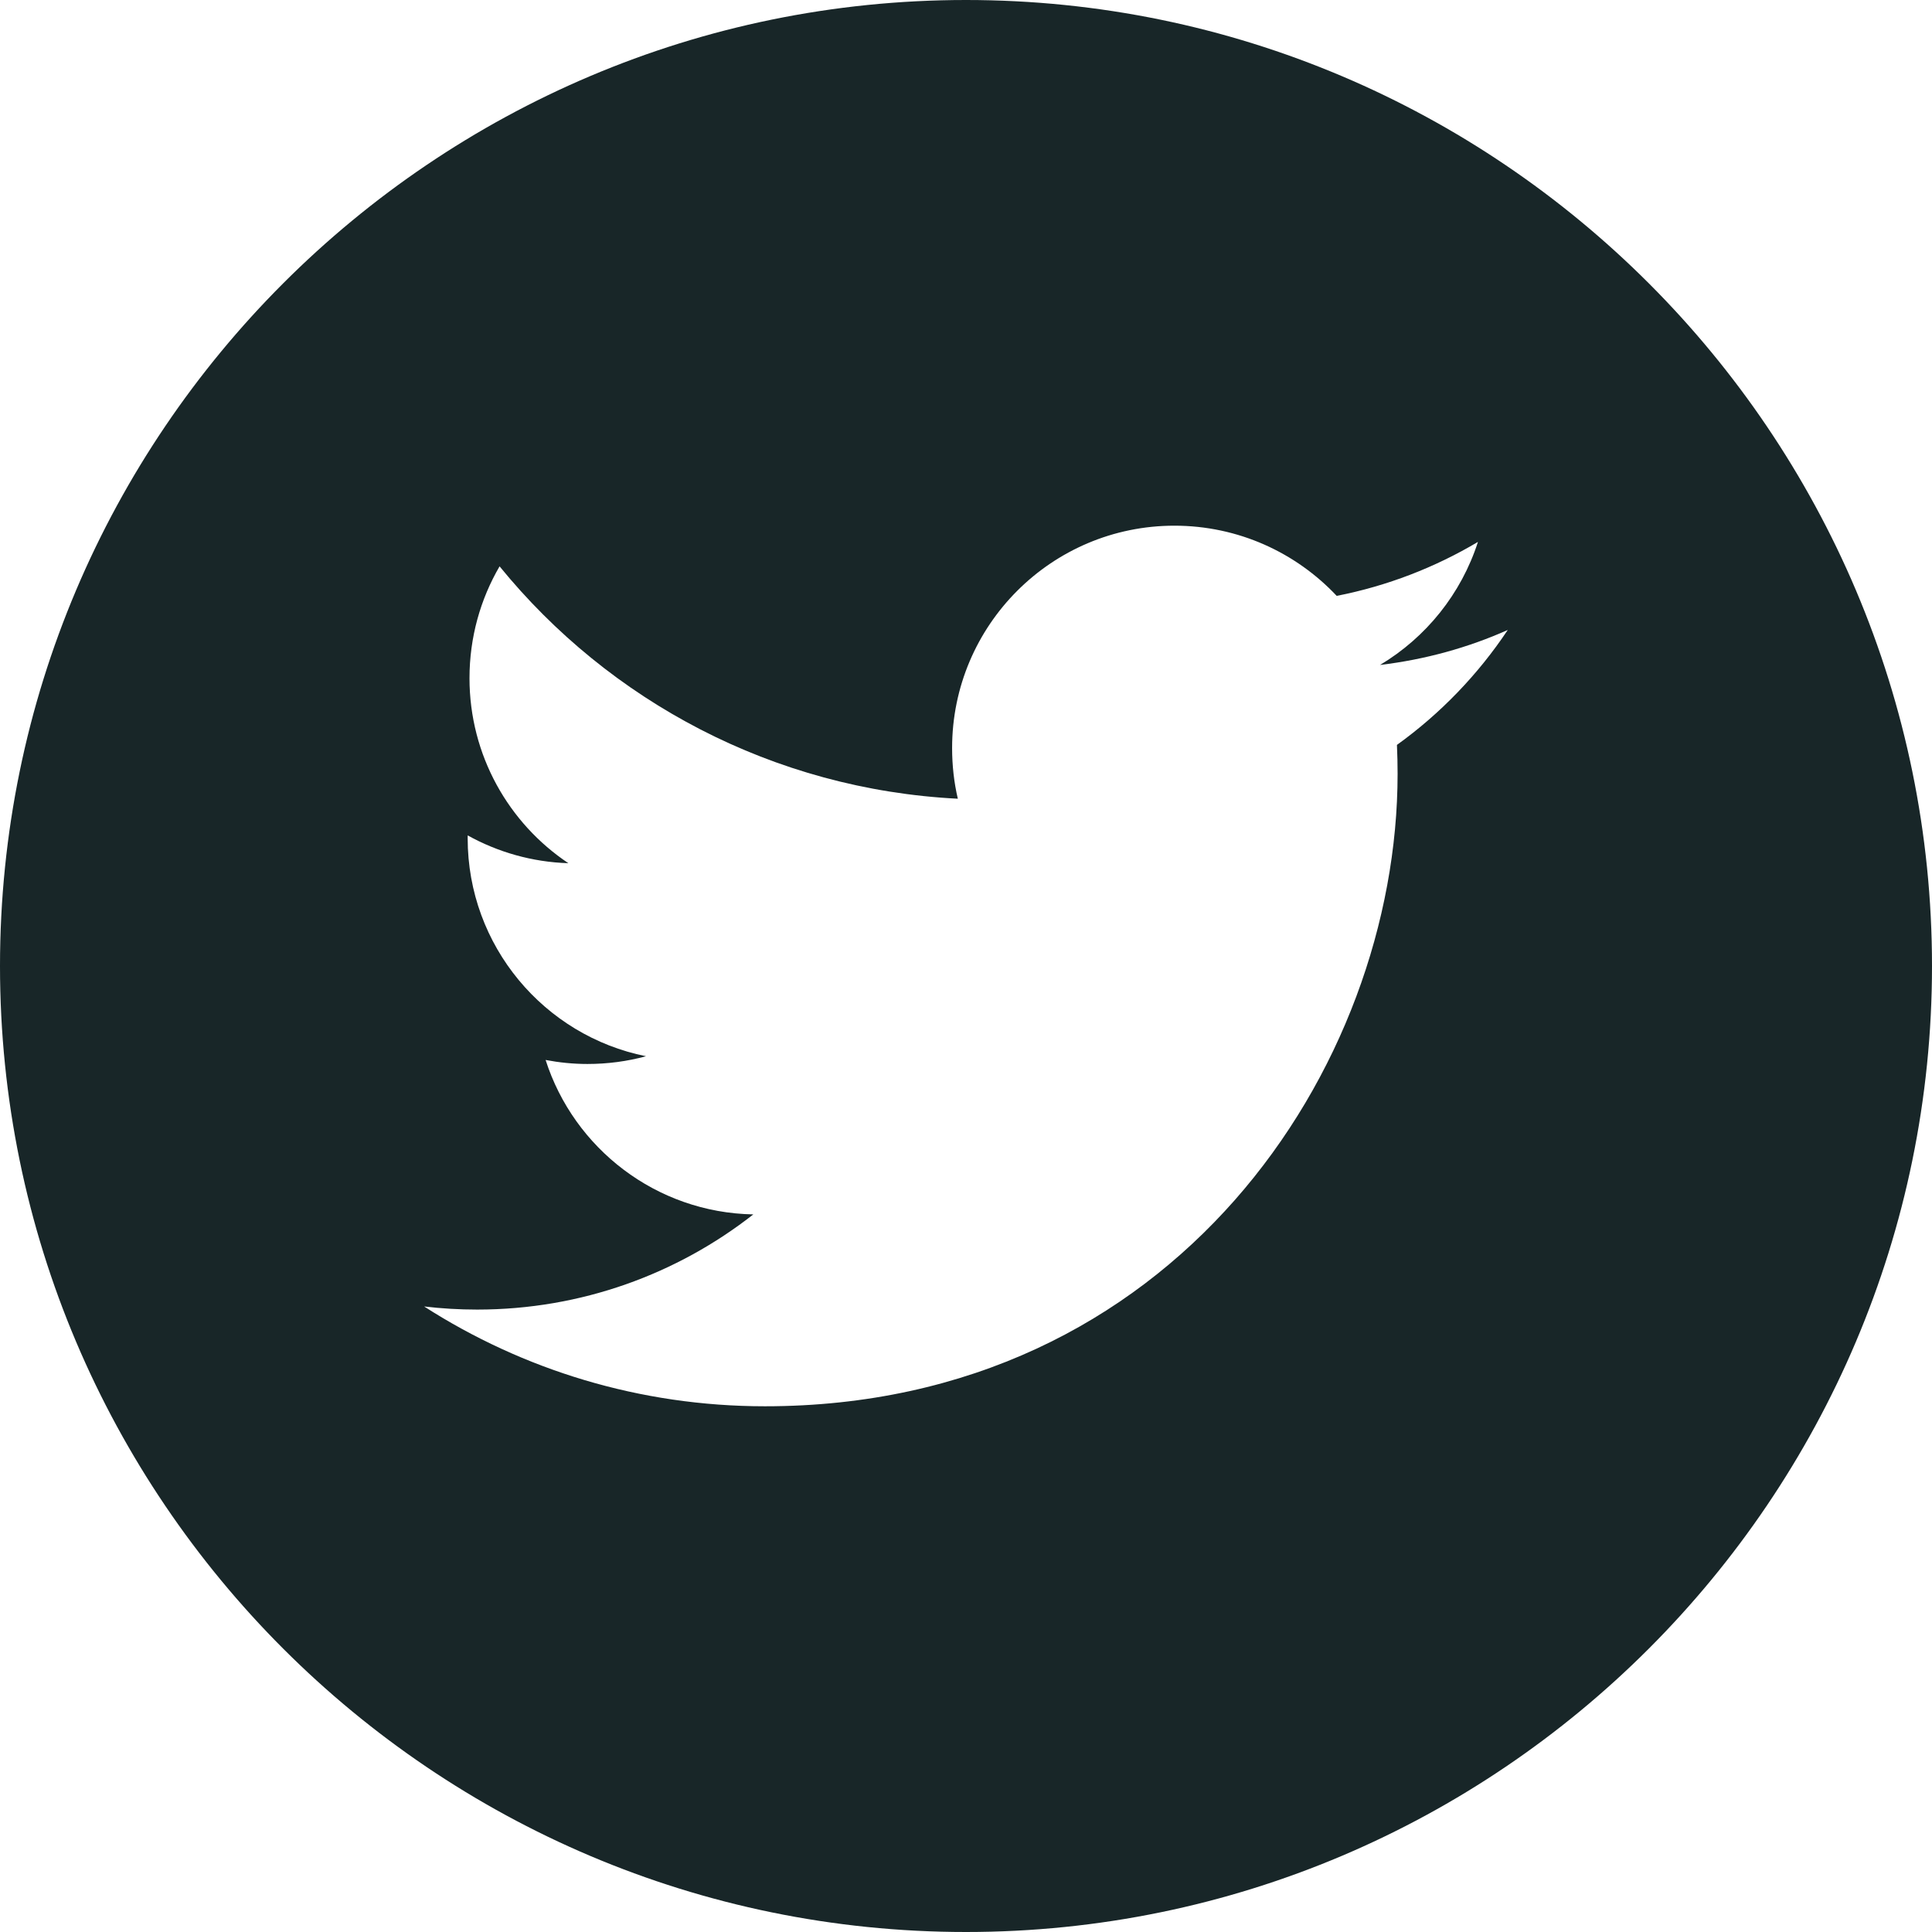
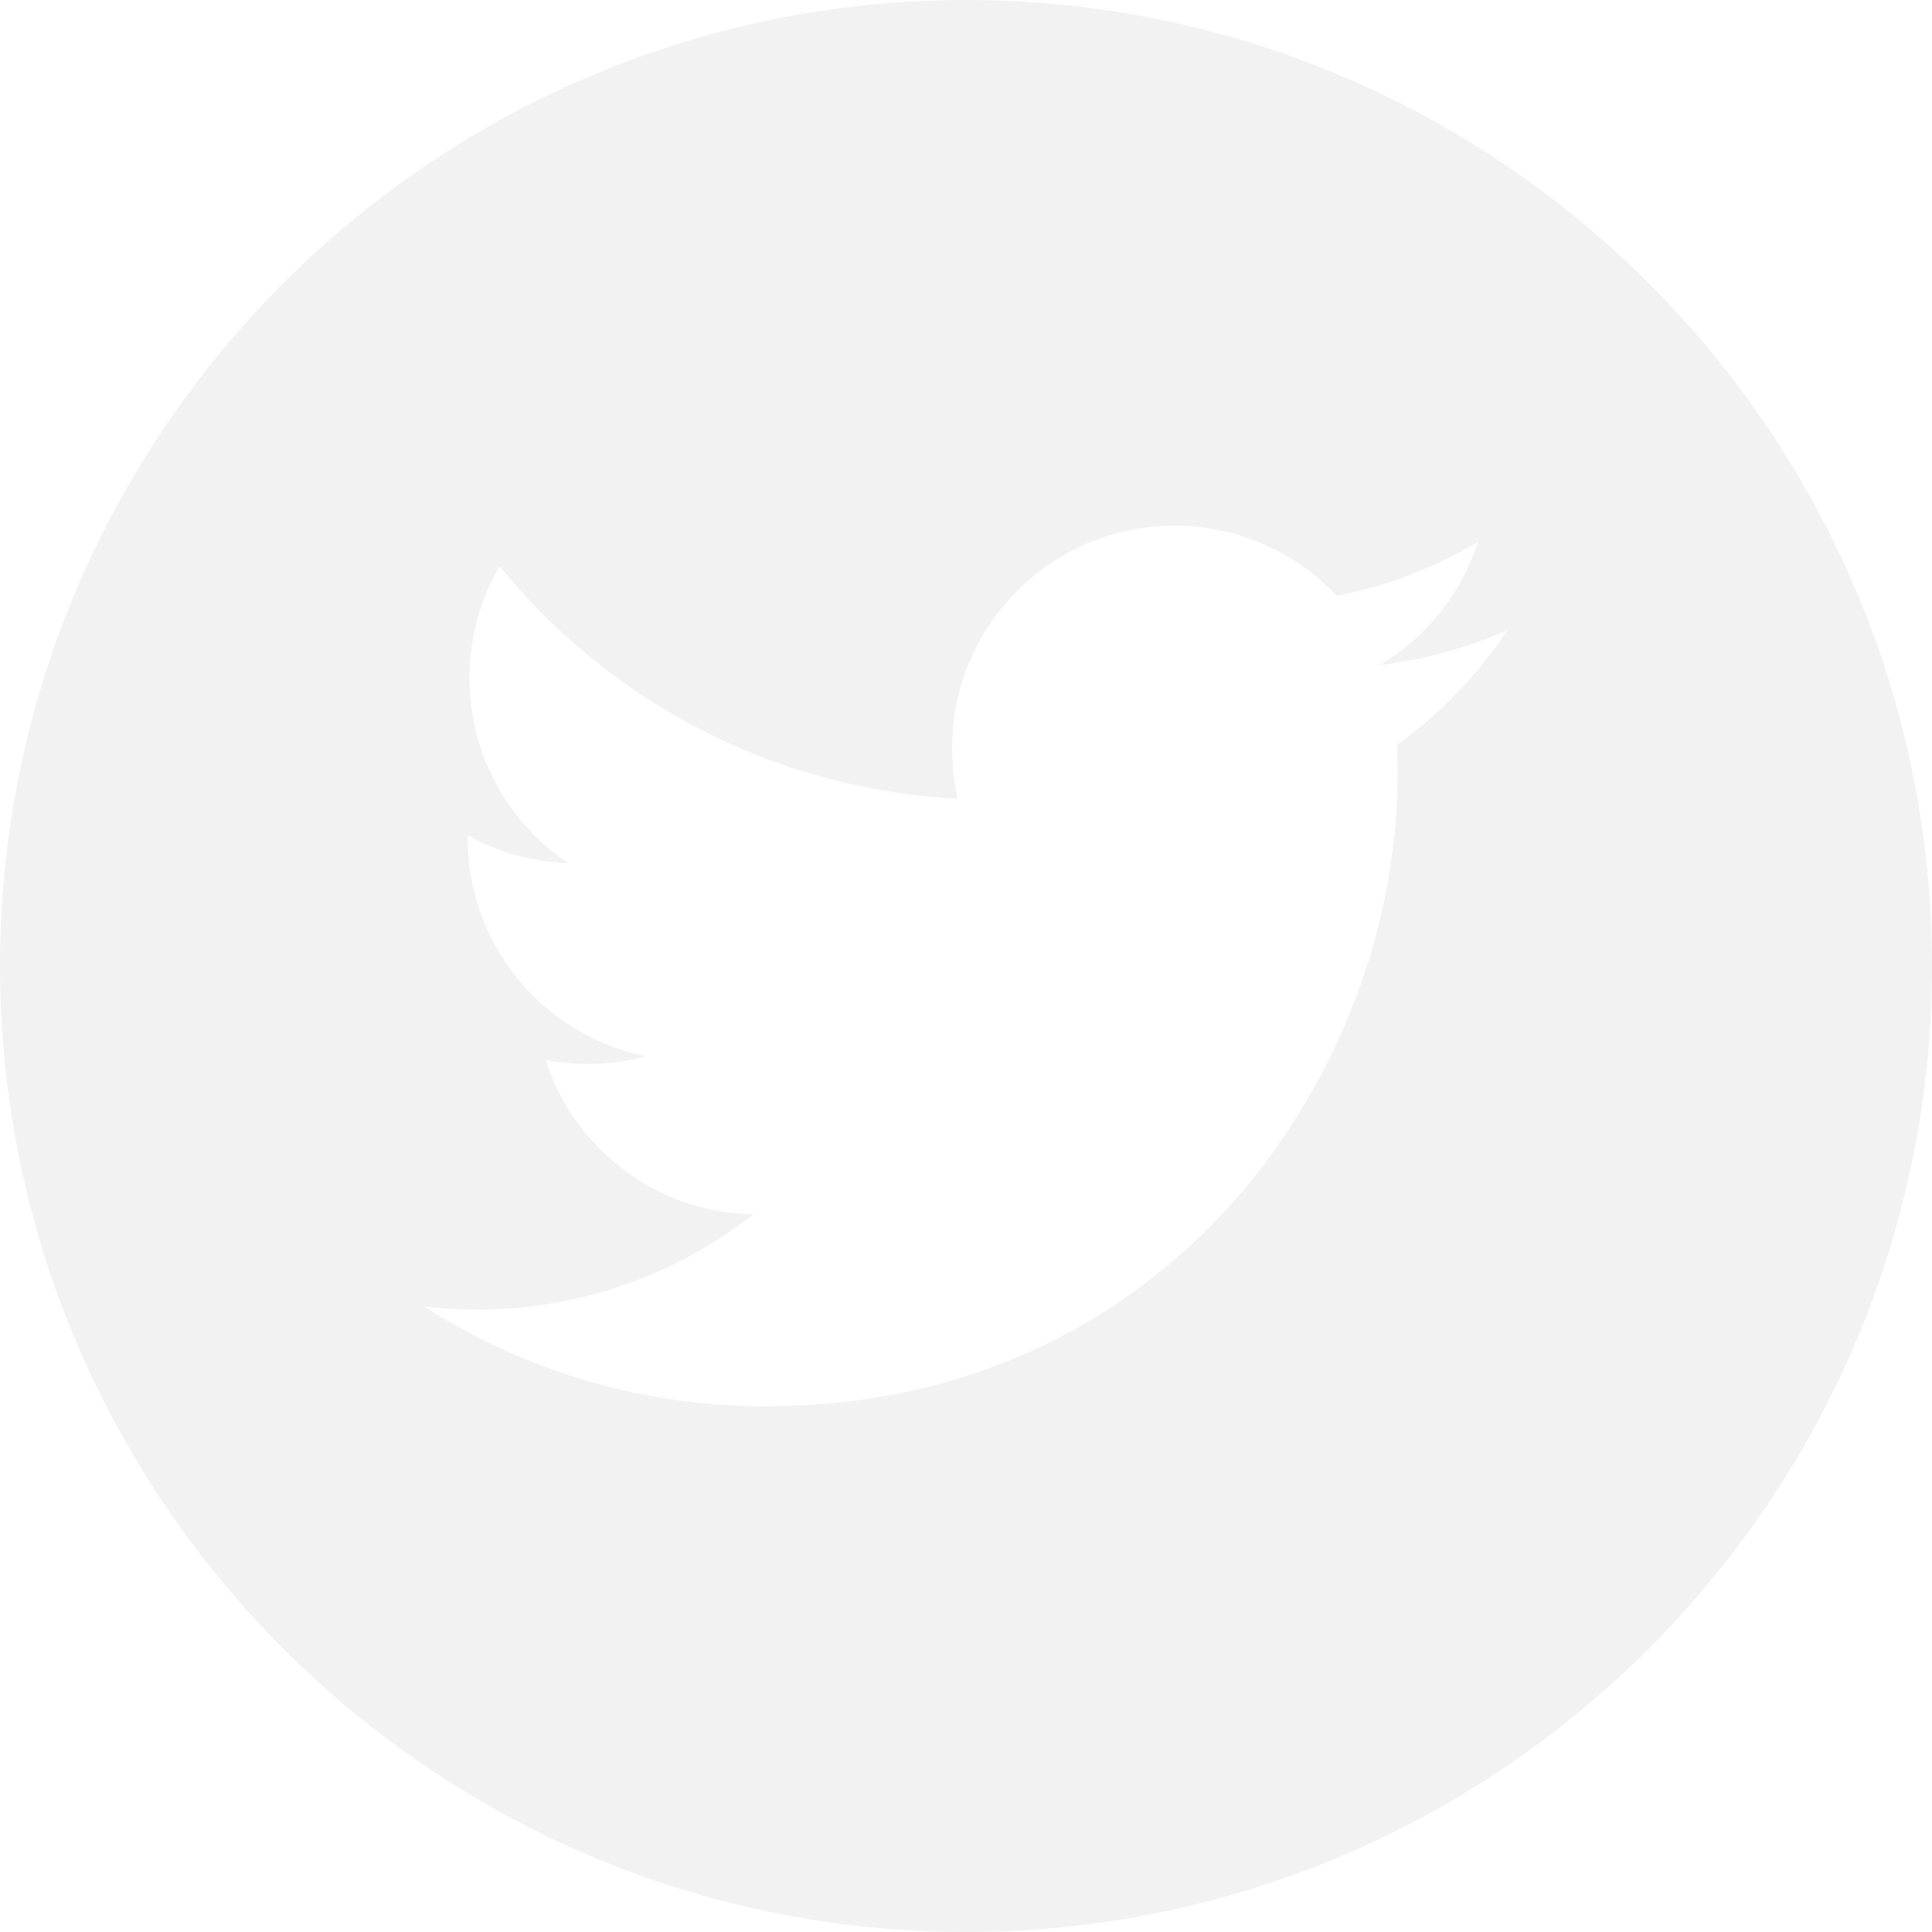
<svg xmlns="http://www.w3.org/2000/svg" version="1.1" id="Capa_1" x="0px" y="0px" width="512px" height="512px" viewBox="0 0 49.652 49.652" style="enable-background:new 0 0 49.652 49.652;" xml:space="preserve" class="">
  <g>
    <g>
      <g>
-         <path d="M24.826,0C11.137,0,0,11.137,0,24.826c0,13.688,11.137,24.826,24.826,24.826c13.688,0,24.826-11.138,24.826-24.826    C49.652,11.137,38.516,0,24.826,0z M35.901,19.144c0.011,0.246,0.017,0.494,0.017,0.742c0,7.551-5.746,16.255-16.259,16.255    c-3.227,0-6.231-0.943-8.759-2.565c0.447,0.053,0.902,0.08,1.363,0.08c2.678,0,5.141-0.914,7.097-2.446    c-2.5-0.046-4.611-1.698-5.338-3.969c0.348,0.066,0.707,0.103,1.074,0.103c0.521,0,1.027-0.068,1.506-0.199    c-2.614-0.524-4.583-2.833-4.583-5.603c0-0.024,0-0.049,0.001-0.072c0.77,0.427,1.651,0.685,2.587,0.714    c-1.532-1.023-2.541-2.773-2.541-4.755c0-1.048,0.281-2.03,0.773-2.874c2.817,3.458,7.029,5.732,11.777,5.972    c-0.098-0.419-0.147-0.854-0.147-1.303c0-3.155,2.558-5.714,5.713-5.714c1.644,0,3.127,0.694,4.171,1.804    c1.303-0.256,2.523-0.73,3.63-1.387c-0.43,1.335-1.333,2.454-2.516,3.162c1.157-0.138,2.261-0.444,3.282-0.899    C37.987,17.334,37.018,18.341,35.901,19.144z" data-original="#000000" class="active-path" data-old_color="#000000" fill="#182628" />
+         <path d="M24.826,0C11.137,0,0,11.137,0,24.826c0,13.688,11.137,24.826,24.826,24.826c13.688,0,24.826-11.138,24.826-24.826    C49.652,11.137,38.516,0,24.826,0z M35.901,19.144c0.011,0.246,0.017,0.494,0.017,0.742c0,7.551-5.746,16.255-16.259,16.255    c-3.227,0-6.231-0.943-8.759-2.565c0.447,0.053,0.902,0.08,1.363,0.08c2.678,0,5.141-0.914,7.097-2.446    c-2.5-0.046-4.611-1.698-5.338-3.969c0.348,0.066,0.707,0.103,1.074,0.103c0.521,0,1.027-0.068,1.506-0.199    c-2.614-0.524-4.583-2.833-4.583-5.603c0-0.024,0-0.049,0.001-0.072c0.77,0.427,1.651,0.685,2.587,0.714    c-1.532-1.023-2.541-2.773-2.541-4.755c0-1.048,0.281-2.03,0.773-2.874c2.817,3.458,7.029,5.732,11.777,5.972    c-0.098-0.419-0.147-0.854-0.147-1.303c0-3.155,2.558-5.714,5.713-5.714c1.644,0,3.127,0.694,4.171,1.804    c1.303-0.256,2.523-0.73,3.63-1.387c-0.43,1.335-1.333,2.454-2.516,3.162c1.157-0.138,2.261-0.444,3.282-0.899    C37.987,17.334,37.018,18.341,35.901,19.144z" data-original="#000000" class="active-path" data-old_color="#000000" fill="#f2f2f2" />
      </g>
    </g>
  </g>
</svg>
